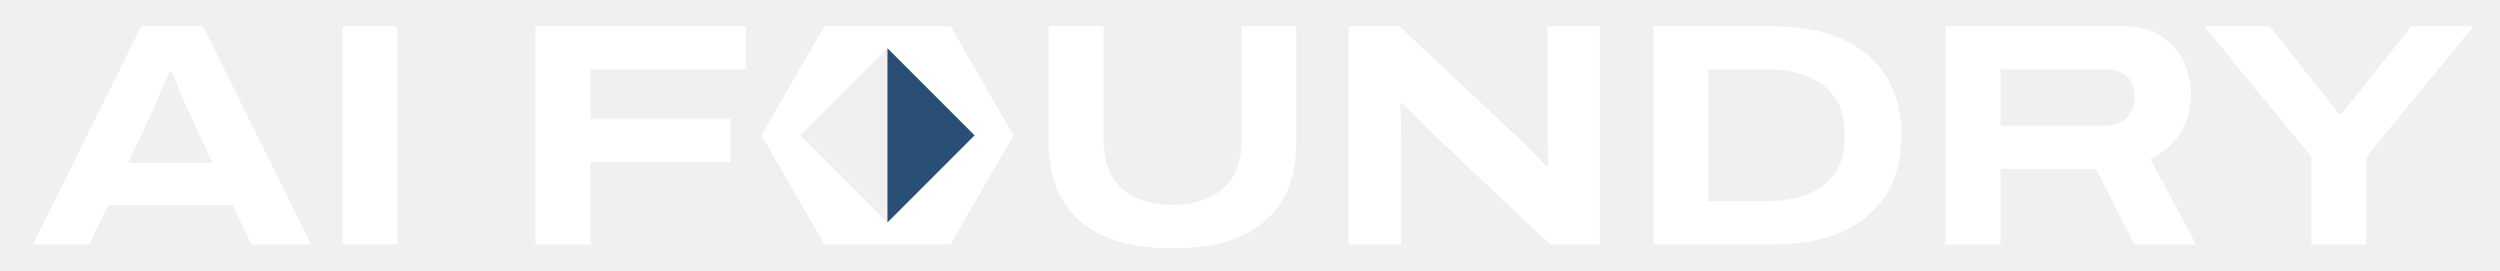
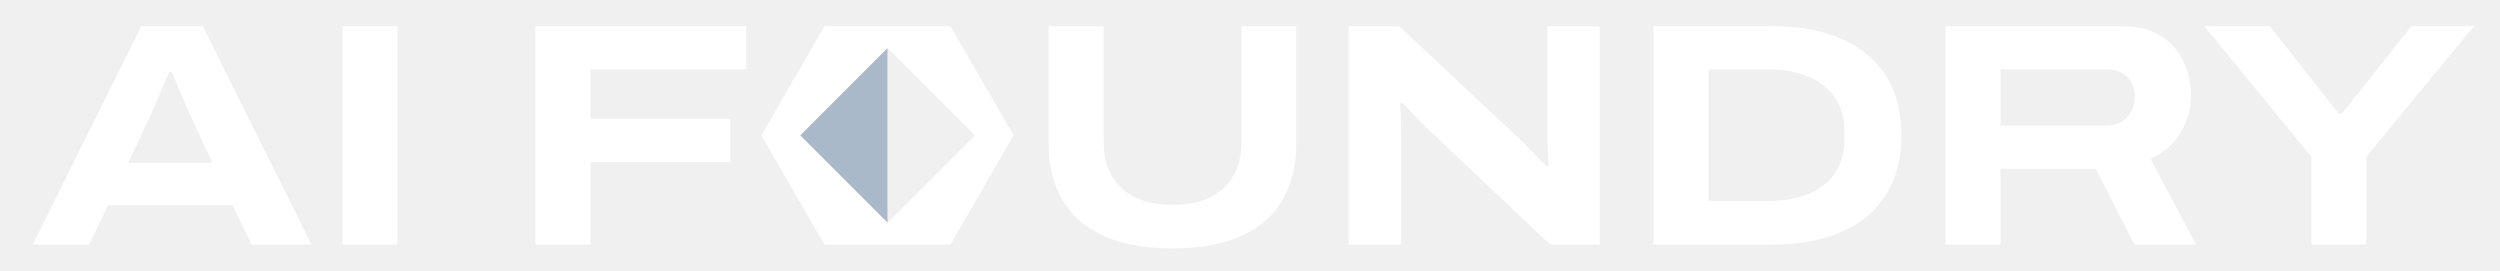
<svg xmlns="http://www.w3.org/2000/svg" viewBox="-82.4 -82.4 7865.8 851.9" role="img" aria-label="AI Foundry">
  <path fill="#FFFFFF" d="M21.0 687 362.0 0H556.0L897.0 687H709.0L649.0 563H258.0L198.0 687ZM321.0 430H586.0L513.0 273Q509.0 263 500.0 243.0Q491.0 223 482.5 202.0Q474.0 181 467.0 164.0Q460.0 147 458.0 143H450.0Q442.0 163 431.0 188.0Q420.0 213 410.5 236.5Q401.0 260 394.0 274Z M995.0 687V0H1168.0V687Z M1602.4 687V0H2265.4V136H1775.4V291H2215.4V428H1775.4V687Z M3606.919 699Q3474.919 699 3388.419 659.0Q3301.919 619 3259.419 545.0Q3216.919 471 3216.919 369V0H3389.919V361Q3389.919 457 3446.419 509.5Q3502.919 562 3606.919 562Q3710.919 562 3767.419 509.5Q3823.919 457 3823.919 361V0H3995.919V369Q3995.919 471 3953.919 545.0Q3911.919 619 3825.419 659.0Q3738.919 699 3606.919 699Z M4160.919 687V0H4319.919L4687.919 345Q4698.919 354 4715.419 371.0Q4731.919 388 4749.919 406.5Q4767.919 425 4780.919 439H4789.919Q4788.919 419 4787.419 389.0Q4785.919 359 4785.919 339V0H4950.919V687H4794.919L4429.919 342Q4403.919 318 4375.919 289.0Q4347.919 260 4330.919 242H4322.919Q4323.919 255 4324.919 286.0Q4325.919 317 4325.919 356V687Z M5119.919 687V0H5492.919Q5619.919 0 5710.919 39.5Q5801.919 79 5850.919 155.5Q5899.919 232 5899.919 344Q5899.919 455 5850.919 531.5Q5801.919 608 5710.919 647.5Q5619.919 687 5492.919 687ZM5292.919 550H5483.919Q5535.919 550 5579.419 537.5Q5622.919 525 5654.919 500.5Q5686.919 476 5703.919 439.5Q5720.919 403 5720.919 355V332Q5720.919 284 5703.919 247.5Q5686.919 211 5654.919 186.5Q5622.919 162 5579.419 149.0Q5535.919 136 5483.919 136H5292.919Z M6038.919 687V0H6593.919Q6667.919 0 6715.419 30.0Q6762.919 60 6786.919 109.0Q6810.919 158 6810.919 218Q6810.919 280 6779.419 333.5Q6747.919 387 6683.919 418L6826.919 687H6632.919L6511.919 449H6211.919V687ZM6211.919 313H6542.919Q6584.919 313 6609.419 287.5Q6633.919 262 6633.919 222Q6633.919 194 6622.919 175.0Q6611.919 156 6591.919 146.0Q6571.919 136 6542.919 136H6211.919Z M7189.919 687V411L6852.919 0H7058.919L7275.919 275H7285.919L7504.919 0H7700.919L7362.919 411V687Z" />
-   <path fill="#294F77" fill-rule="evenodd" d="M2709.84,68.70 L2984.64,343.50 L2709.84,618.30 Z" />
+   <path fill="#AAB9C9" fill-rule="evenodd" d="M2709.84,618.30 L2435.04,343.50 L2709.84,68.70 Z" />
  <path fill="#FFFFFF" fill-rule="evenodd" d="M3106.48,343.50 L2908.16,687.00 L2511.52,687.00 L2313.20,343.50 L2511.52,0.00 L2908.16,0.00 Z M2435.04,343.50 L2709.84,618.30 L2984.64,343.50 L2709.84,68.70 Z" />
</svg>
